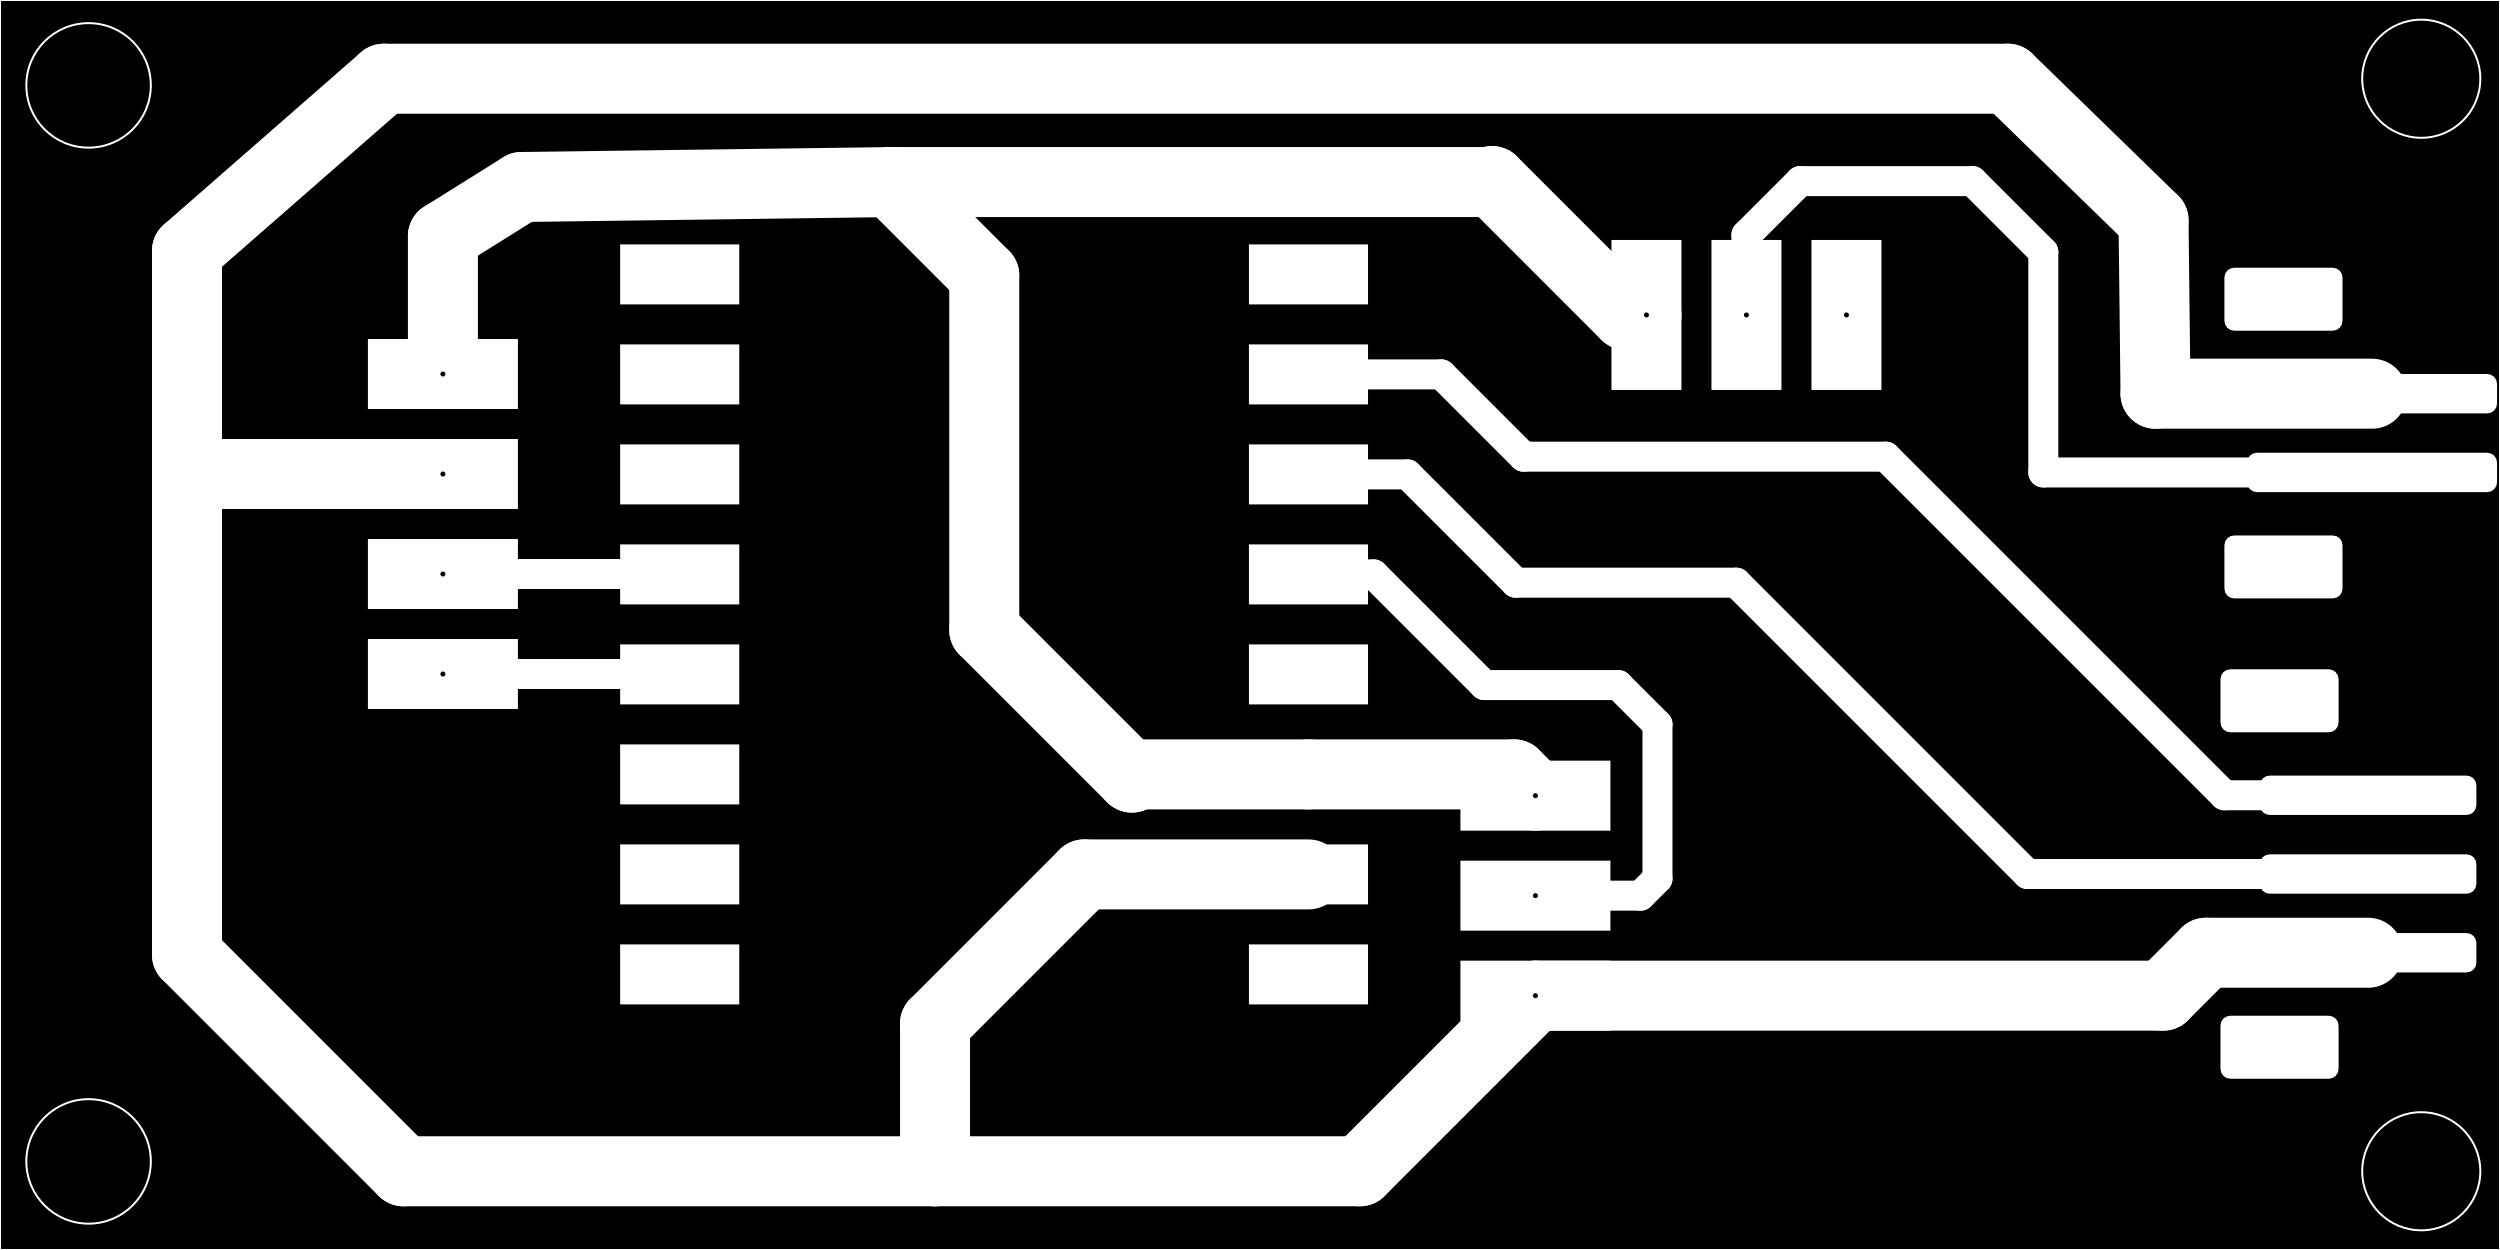
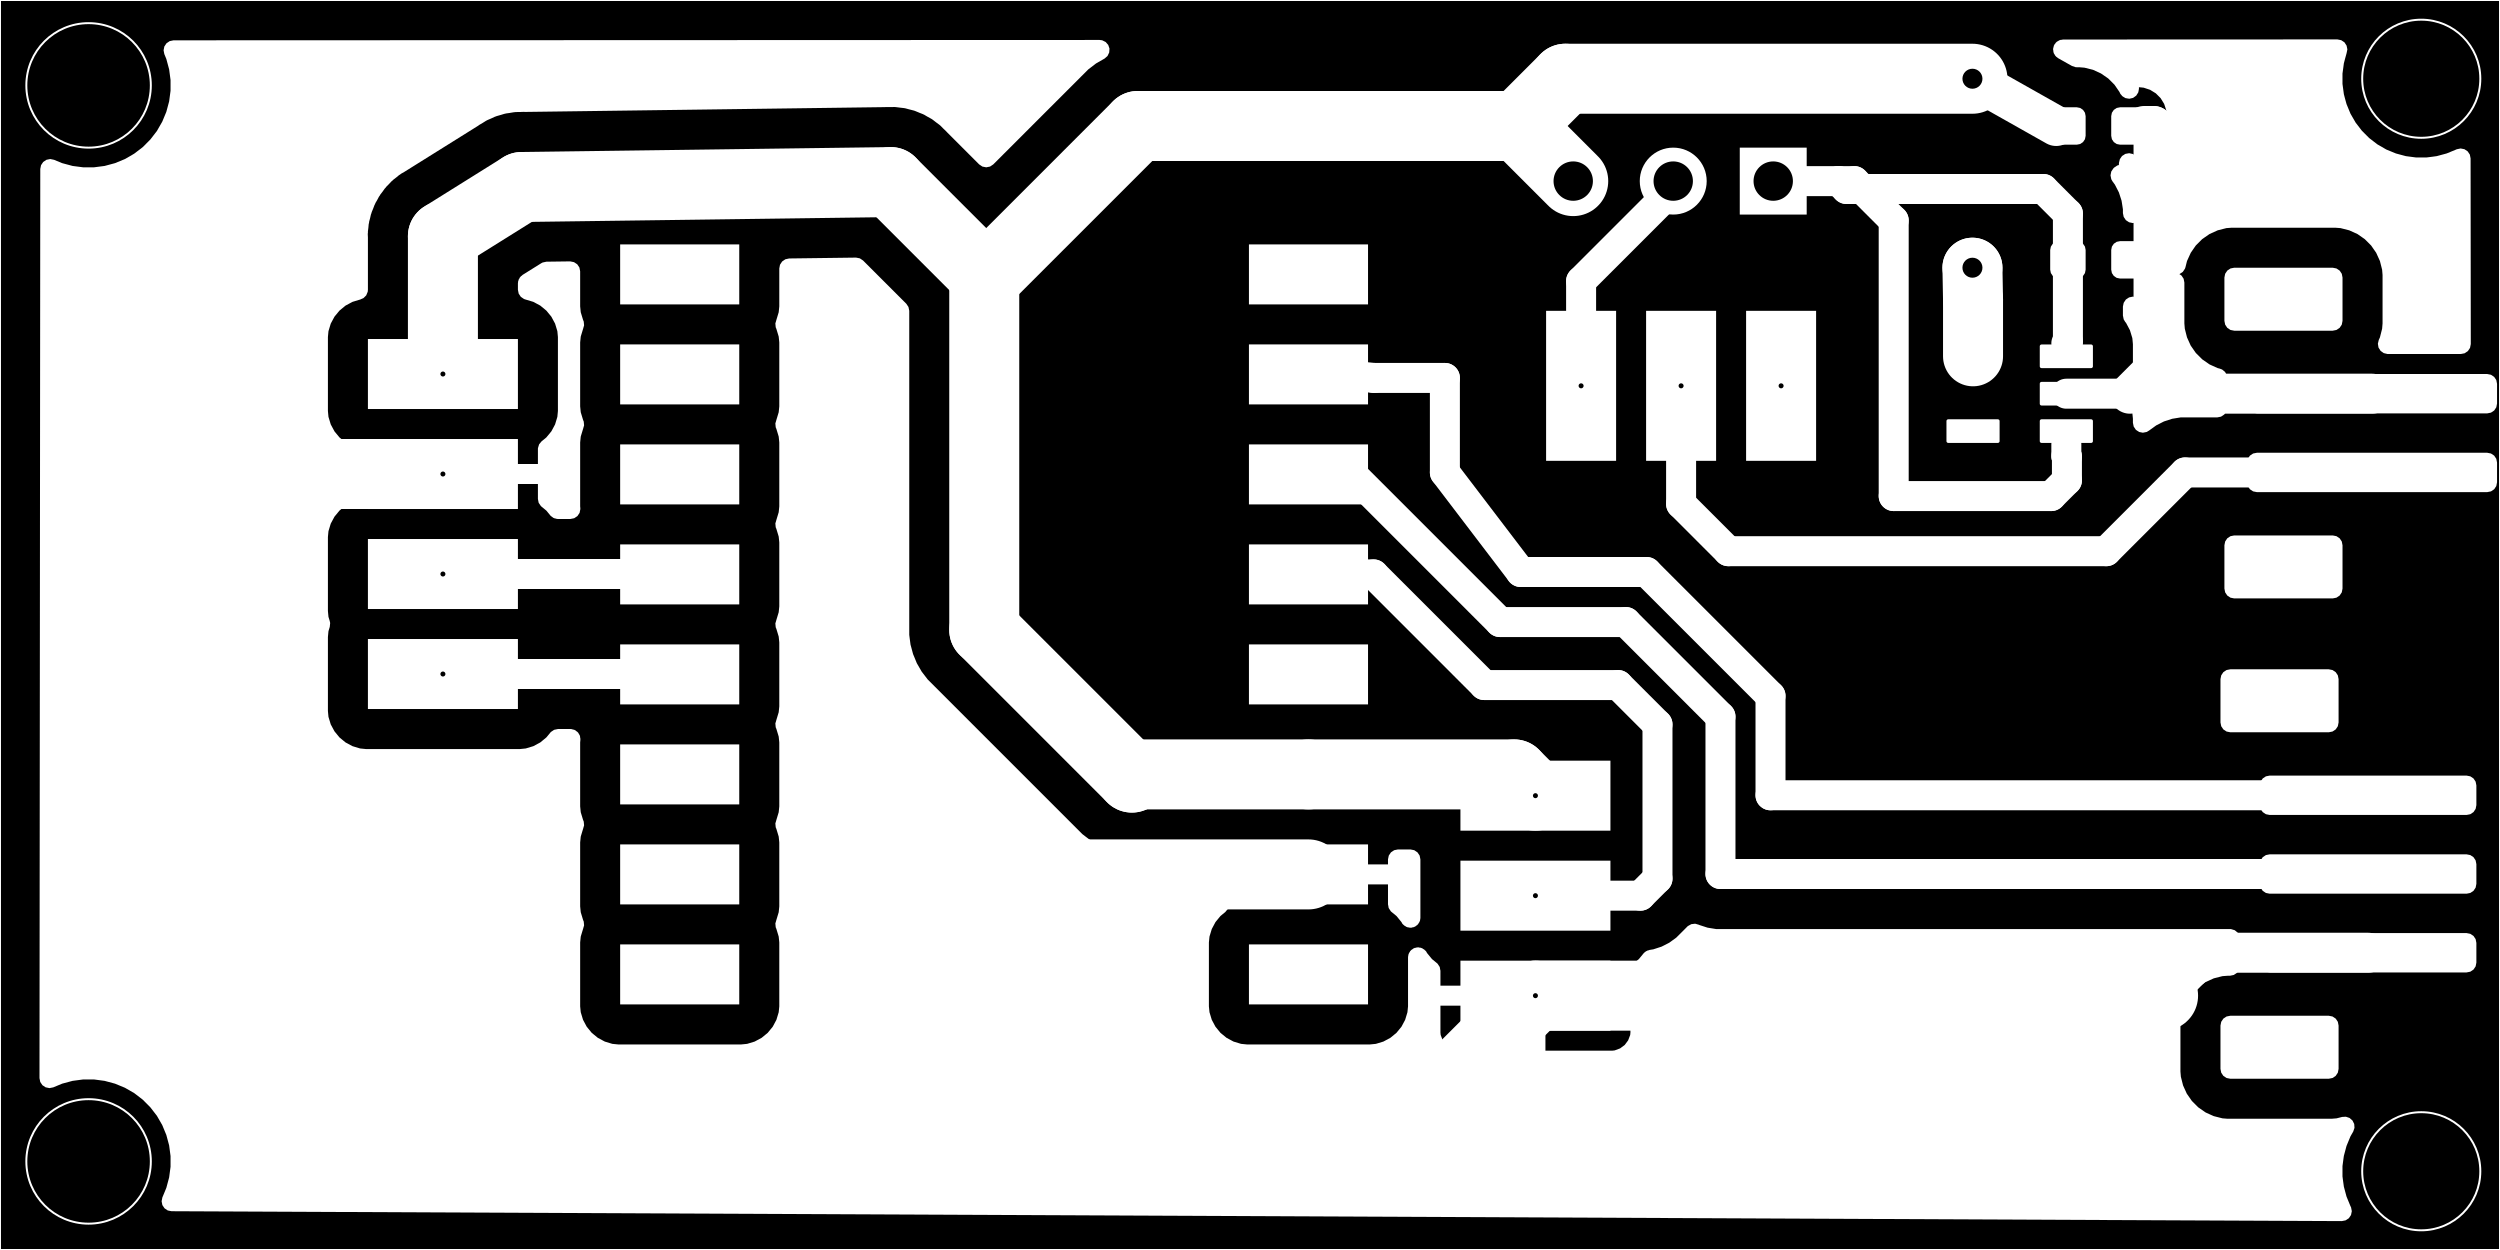
<svg xmlns="http://www.w3.org/2000/svg" version="1.1" width="63.5mm" height="31.75mm" viewBox="0 0 63.5 31.75">
  <g style="fill:#000000; fill-opacity:1;stroke:#000000; stroke-opacity:1; stroke-linecap:round; stroke-linejoin:round;" transform="translate(0 0) scale(1 1)">
</g>
  <g style="fill:#000000; fill-opacity:1;  stroke:#000000; stroke-width:0.021; stroke-opacity:1;  stroke-linecap:round; stroke-linejoin:round;">
    <rect x="-5.025" y="-5.025" width="74.973" height="41.8" rx="0" />
    <path style="fill:#FFFFFF; fill-opacity:1; stroke:none;fill-rule:evenodd;" d="M 31.723,6.208 31.723,7.732 34.748,7.732 34.748,6.208 Z" />
    <path style="fill:#FFFFFF; fill-opacity:1; stroke:none;fill-rule:evenodd;" d="M 31.723,8.748 31.723,10.272 34.748,10.272 34.748,8.748 Z" />
    <path style="fill:#FFFFFF; fill-opacity:1; stroke:none;fill-rule:evenodd;" d="M 31.723,11.288 31.723,12.812 34.748,12.812 34.748,11.288 Z" />
    <path style="fill:#FFFFFF; fill-opacity:1; stroke:none;fill-rule:evenodd;" d="M 31.723,13.828 31.723,15.352 34.748,15.352 34.748,13.828 Z" />
    <path style="fill:#FFFFFF; fill-opacity:1; stroke:none;fill-rule:evenodd;" d="M 31.723,18.908 31.723,20.432 34.748,20.432 34.748,18.908 Z" />
    <path style="fill:#FFFFFF; fill-opacity:1; stroke:none;fill-rule:evenodd;" d="M 31.723,16.368 31.723,17.892 34.748,17.892 34.748,16.368 Z" />
    <path style="fill:#FFFFFF; fill-opacity:1; stroke:none;fill-rule:evenodd;" d="M 15.752,23.988 15.752,25.512 18.777,25.512 18.777,23.988 Z" />
    <path style="fill:#FFFFFF; fill-opacity:1; stroke:none;fill-rule:evenodd;" d="M 31.723,23.988 31.723,25.512 34.748,25.512 34.748,23.988 Z" />
    <path style="fill:#FFFFFF; fill-opacity:1; stroke:none;fill-rule:evenodd;" d="M 15.752,21.448 15.752,22.972 18.777,22.972 18.777,21.448 Z" />
    <path style="fill:#FFFFFF; fill-opacity:1; stroke:none;fill-rule:evenodd;" d="M 15.752,18.908 15.752,20.432 18.777,20.432 18.777,18.908 Z" />
    <path style="fill:#FFFFFF; fill-opacity:1; stroke:none;fill-rule:evenodd;" d="M 15.752,16.368 15.752,17.892 18.777,17.892 18.777,16.368 Z" />
    <path style="fill:#FFFFFF; fill-opacity:1; stroke:none;fill-rule:evenodd;" d="M 15.752,13.828 15.752,15.352 18.777,15.352 18.777,13.828 Z" />
    <path style="fill:#FFFFFF; fill-opacity:1; stroke:none;fill-rule:evenodd;" d="M 15.752,11.288 15.752,12.812 18.777,12.812 18.777,11.288 Z" />
    <path style="fill:#FFFFFF; fill-opacity:1; stroke:none;fill-rule:evenodd;" d="M 15.752,8.748 15.752,10.272 18.777,10.272 18.777,8.748 Z" />
    <path style="fill:#FFFFFF; fill-opacity:1; stroke:none;fill-rule:evenodd;" d="M 15.752,6.208 15.752,7.732 18.777,7.732 18.777,6.208 Z" />
    <path style="fill:#FFFFFF; fill-opacity:1; stroke:none;fill-rule:evenodd;" d="M 31.723,21.448 31.723,22.972 34.748,22.972 34.748,21.448 Z" />
-     <path style="fill:#FFFFFF; fill-opacity:1; stroke:none;fill-rule:evenodd;" d="M 42.709,6.095 40.931,6.095 40.931,9.905 42.709,9.905 Z" />
-     <path style="fill:#FFFFFF; fill-opacity:1; stroke:none;fill-rule:evenodd;" d="M 45.249,6.095 43.471,6.095 43.471,9.905 45.249,9.905 Z" />
-     <path style="fill:#FFFFFF; fill-opacity:1; stroke:none;fill-rule:evenodd;" d="M 47.789,6.095 46.011,6.095 46.011,9.905 47.789,9.905 Z" />
+     <path style="fill:#FFFFFF; fill-opacity:1; stroke:none;fill-rule:evenodd;" d="M 41.049,7.895 39.271,7.895 39.271,11.705 41.049,11.705 Z" />
+     <path style="fill:#FFFFFF; fill-opacity:1; stroke:none;fill-rule:evenodd;" d="M 43.589,7.895 41.811,7.895 41.811,11.705 43.589,11.705 Z" />
+     <path style="fill:#FFFFFF; fill-opacity:1; stroke:none;fill-rule:evenodd;" d="M 46.129,7.895 44.351,7.895 44.351,11.705 46.129,11.705 Z" />
+     <path style="fill:#FFFFFF; fill-opacity:1; stroke:none;fill-rule:evenodd;" d="M 53.16,8.795 53.157,8.778 53.147,8.763 53.132,8.753 53.115,8.75 51.855,8.75 51.838,8.753 51.823,8.763 51.813,8.778 51.81,8.795 51.81,9.305 51.813,9.322 51.823,9.337 51.838,9.347 51.855,9.35 53.115,9.35 53.132,9.347 53.147,9.337 53.157,9.322 53.16,9.305 Z" />
+     <path style="fill:#FFFFFF; fill-opacity:1; stroke:none;fill-rule:evenodd;" d="M 53.16,9.745 53.157,9.728 53.147,9.713 53.132,9.703 53.115,9.7 51.855,9.7 51.838,9.703 51.823,9.713 51.813,9.728 51.81,9.745 51.81,10.255 51.813,10.272 51.823,10.287 51.838,10.297 51.855,10.3 53.115,10.3 53.132,10.297 53.147,10.287 53.157,10.272 53.16,10.255 Z" />
+     <path style="fill:#FFFFFF; fill-opacity:1; stroke:none;fill-rule:evenodd;" d="M 53.16,10.695 53.157,10.678 53.147,10.663 53.132,10.653 53.115,10.65 51.855,10.65 51.838,10.653 51.823,10.663 51.813,10.678 51.81,10.695 51.81,11.205 51.813,11.222 51.823,11.237 51.838,11.247 51.855,11.25 53.115,11.25 53.132,11.247 53.147,11.237 53.157,11.222 53.16,11.205 Z" />
+     <path style="fill:#FFFFFF; fill-opacity:1; stroke:none;fill-rule:evenodd;" d="M 50.79,10.695 50.787,10.678 50.777,10.663 50.762,10.653 50.745,10.65 49.485,10.65 49.468,10.653 49.453,10.663 49.443,10.678 49.44,10.695 49.44,11.205 49.443,11.222 49.453,11.237 49.468,11.247 49.485,11.25 50.745,11.25 50.762,11.247 50.777,11.237 50.787,11.222 50.79,11.205 Z" />
+     <path style="fill:#FFFFFF; fill-opacity:1; stroke:none;fill-rule:evenodd;" d="M 50.79,8.795 50.787,8.778 50.777,8.763 50.762,8.753 50.745,8.75 49.485,8.75 49.468,8.753 49.453,8.763 49.443,8.778 49.44,8.795 49.44,9.305 49.443,9.322 49.453,9.337 49.468,9.347 49.485,9.35 50.745,9.35 50.762,9.347 50.777,9.337 50.787,9.322 50.79,9.305 Z" />
+     <path style="fill:#FFFFFF; fill-opacity:1; stroke:none;fill-rule:evenodd;" d="M 52.075,6.85 52.092,6.936 52.141,7.009 52.214,7.058 52.3,7.075 52.75,7.075 52.836,7.058 52.909,7.009 52.958,6.936 52.975,6.85 52.975,6.35 52.958,6.264 52.909,6.191 52.836,6.142 52.75,6.125 52.3,6.125 52.214,6.142 52.141,6.191 52.092,6.264 52.075,6.35 Z" />
+     <path style="fill:#FFFFFF; fill-opacity:1; stroke:none;fill-rule:evenodd;" d="M 53.625,6.85 53.642,6.936 53.691,7.009 53.764,7.058 53.85,7.075 54.3,7.075 54.386,7.058 54.459,7.009 54.508,6.936 54.525,6.85 54.525,6.35 54.508,6.264 54.459,6.191 54.386,6.142 54.3,6.125 53.85,6.125 53.764,6.142 53.691,6.191 53.642,6.264 53.625,6.35 Z" />
    <path style="fill:#FFFFFF; fill-opacity:1; stroke:none;fill-rule:evenodd;" d="M 57.65,19.7 57.554,19.719 57.473,19.773 57.419,19.854 57.4,19.95 57.4,20.45 57.419,20.546 57.473,20.627 57.554,20.681 57.65,20.7 62.65,20.7 62.746,20.681 62.827,20.627 62.881,20.546 62.9,20.45 62.9,19.95 62.881,19.854 62.827,19.773 62.746,19.719 62.65,19.7 Z" />
    <path style="fill:#FFFFFF; fill-opacity:1; stroke:none;fill-rule:evenodd;" d="M 57.65,21.7 57.554,21.719 57.473,21.773 57.419,21.854 57.4,21.95 57.4,22.45 57.419,22.546 57.473,22.627 57.554,22.681 57.65,22.7 62.65,22.7 62.746,22.681 62.827,22.627 62.881,22.546 62.9,22.45 62.9,21.95 62.881,21.854 62.827,21.773 62.746,21.719 62.65,21.7 Z" />
    <path style="fill:#FFFFFF; fill-opacity:1; stroke:none;fill-rule:evenodd;" d="M 57.65,23.7 57.554,23.719 57.473,23.773 57.419,23.854 57.4,23.95 57.4,24.45 57.419,24.546 57.473,24.627 57.554,24.681 57.65,24.7 62.65,24.7 62.746,24.681 62.827,24.627 62.881,24.546 62.9,24.45 62.9,23.95 62.881,23.854 62.827,23.773 62.746,23.719 62.65,23.7 Z" />
    <path style="fill:#FFFFFF; fill-opacity:1; stroke:none;fill-rule:evenodd;" d="M 56.65,17 56.554,17.019 56.473,17.073 56.419,17.154 56.4,17.25 56.4,18.35 56.419,18.446 56.473,18.527 56.554,18.581 56.65,18.6 59.15,18.6 59.246,18.581 59.327,18.527 59.381,18.446 59.4,18.35 59.4,17.25 59.381,17.154 59.327,17.073 59.246,17.019 59.15,17 Z" />
    <path style="fill:#FFFFFF; fill-opacity:1; stroke:none;fill-rule:evenodd;" d="M 56.65,25.8 56.554,25.819 56.473,25.873 56.419,25.954 56.4,26.05 56.4,27.15 56.419,27.246 56.473,27.327 56.554,27.381 56.65,27.4 59.15,27.4 59.246,27.381 59.327,27.327 59.381,27.246 59.4,27.15 59.4,26.05 59.381,25.954 59.327,25.873 59.246,25.819 59.15,25.8 Z" />
+     <path style="fill:#FFFFFF; fill-opacity:1; stroke:none;fill-rule:evenodd;" d="M 44.19,5.45 45.89,5.45 45.89,3.75 44.19,3.75 Z" />
+   </g>
+   <g style="fill:#FFFFFF; fill-opacity:1; stroke:none;">
+     <circle cx="42.5" cy="4.6" r="0.85" />
+   </g>
+   <g style="fill:#FFFFFF; fill-opacity:1; stroke:none;">
+     <circle cx="39.96" cy="4.6" r="0.85" />
    <path style="fill:#FFFFFF; fill-opacity:1; stroke:none;fill-rule:evenodd;" d="M 57.325,9.5 57.229,9.519 57.148,9.573 57.094,9.654 57.075,9.75 57.075,10.25 57.094,10.346 57.148,10.427 57.229,10.481 57.325,10.5 63.175,10.5 63.271,10.481 63.352,10.427 63.406,10.346 63.425,10.25 63.425,9.75 63.406,9.654 63.352,9.573 63.271,9.519 63.175,9.5 Z" />
    <path style="fill:#FFFFFF; fill-opacity:1; stroke:none;fill-rule:evenodd;" d="M 57.325,11.5 57.229,11.519 57.148,11.573 57.094,11.654 57.075,11.75 57.075,12.25 57.094,12.346 57.148,12.427 57.229,12.481 57.325,12.5 63.175,12.5 63.271,12.481 63.352,12.427 63.406,12.346 63.425,12.25 63.425,11.75 63.406,11.654 63.352,11.573 63.271,11.519 63.175,11.5 Z" />
    <path style="fill:#FFFFFF; fill-opacity:1; stroke:none;fill-rule:evenodd;" d="M 56.75,6.8 56.654,6.819 56.573,6.873 56.519,6.954 56.5,7.05 56.5,8.15 56.519,8.246 56.573,8.327 56.654,8.381 56.75,8.4 59.25,8.4 59.346,8.381 59.427,8.327 59.481,8.246 59.5,8.15 59.5,7.05 59.481,6.954 59.427,6.873 59.346,6.819 59.25,6.8 Z" />
    <path style="fill:#FFFFFF; fill-opacity:1; stroke:none;fill-rule:evenodd;" d="M 56.75,13.6 56.654,13.619 56.573,13.673 56.519,13.754 56.5,13.85 56.5,14.95 56.519,15.046 56.573,15.127 56.654,15.181 56.75,15.2 59.25,15.2 59.346,15.181 59.427,15.127 59.481,15.046 59.5,14.95 59.5,13.85 59.481,13.754 59.427,13.673 59.346,13.619 59.25,13.6 Z" />
    <path style="fill:#FFFFFF; fill-opacity:1; stroke:none;fill-rule:evenodd;" d="M 9.345,16.231 9.345,18.009 13.155,18.009 13.155,16.231 Z" />
    <path style="fill:#FFFFFF; fill-opacity:1; stroke:none;fill-rule:evenodd;" d="M 9.345,13.691 9.345,15.469 13.155,15.469 13.155,13.691 Z" />
    <path style="fill:#FFFFFF; fill-opacity:1; stroke:none;fill-rule:evenodd;" d="M 9.345,11.151 9.345,12.929 13.155,12.929 13.155,11.151 Z" />
    <path style="fill:#FFFFFF; fill-opacity:1; stroke:none;fill-rule:evenodd;" d="M 9.345,8.611 9.345,10.389 13.155,10.389 13.155,8.611 Z" />
+     <path style="fill:#FFFFFF; fill-opacity:1; stroke:none;fill-rule:evenodd;" d="M 52.075,3.45 52.092,3.536 52.141,3.609 52.214,3.658 52.3,3.675 52.75,3.675 52.836,3.658 52.909,3.609 52.958,3.536 52.975,3.45 52.975,2.95 52.958,2.864 52.909,2.791 52.836,2.742 52.75,2.725 52.3,2.725 52.214,2.742 52.141,2.791 52.092,2.864 52.075,2.95 Z" />
+     <path style="fill:#FFFFFF; fill-opacity:1; stroke:none;fill-rule:evenodd;" d="M 53.625,3.45 53.642,3.536 53.691,3.609 53.764,3.658 53.85,3.675 54.3,3.675 54.386,3.658 54.459,3.609 54.508,3.536 54.525,3.45 54.525,2.95 54.508,2.864 54.459,2.791 54.386,2.742 54.3,2.725 53.85,2.725 53.764,2.742 53.691,2.791 53.642,2.864 53.625,2.95 Z" />
    <path style="fill:#FFFFFF; fill-opacity:1; stroke:none;fill-rule:evenodd;" d="M 40.905,21.099 40.905,19.321 37.095,19.321 37.095,21.099 Z" />
    <path style="fill:#FFFFFF; fill-opacity:1; stroke:none;fill-rule:evenodd;" d="M 40.905,23.639 40.905,21.861 37.095,21.861 37.095,23.639 Z" />
    <path style="fill:#FFFFFF; fill-opacity:1; stroke:none;fill-rule:evenodd;" d="M 40.905,26.179 40.905,24.401 37.095,24.401 37.095,26.179 Z" />
  </g>
-   <g style="fill:none;  stroke:#FFFFFF; stroke-width:1.778; stroke-opacity:1;  stroke-linecap:round; stroke-linejoin:round;">
-     <path d="M56.032 24.2 L60.15 24.2 " />
+   <g style="fill:#FFFFFF; fill-opacity:1; stroke:none;">
+     <circle cx="50.1" cy="2" r="0.762" />
+   </g>
+   <g style="fill:#FFFFFF; fill-opacity:1; stroke:none;">
+     <circle cx="50.1" cy="6.8" r="0.762" />
+   </g>
+   <g style="fill:none;  stroke:#FFFFFF; stroke-width:0.762; stroke-opacity:1;  stroke-linecap:round; stroke-linejoin:round;">
+     <path d="M52.485 10 L54.1 10 " />
+   </g>
+   <g style="fill:none;  stroke:#FFFFFF; stroke-width:1.016; stroke-opacity:1;  stroke-linecap:round; stroke-linejoin:round;">
+     <path d="M54.1 10 L54.7 9.4 " />
+     <path d="M55.3 10 L54.7 9.4 " />
+   </g>
+   <g style="fill:none;  stroke:#FFFFFF; stroke-width:1.778; stroke-opacity:1;  stroke-linecap:round; stroke-linejoin:round;">
    <path d="M4.75 24.25 L4.75 12.25 " />
-     <path d="M54.75 10 L60.25 10 " />
    <path d="M4.96 12.04 L11.25 12.04 " />
+   </g>
+   <g style="fill:none;  stroke:#FFFFFF; stroke-width:1.016; stroke-opacity:1;  stroke-linecap:round; stroke-linejoin:round;">
    <path d="M54.942 25.29 L56.032 24.2 " />
-     <path d="M54.7 5.6 L54.75 10 " />
+     <path d="M54.7 3.2 L54.465 3.2 " />
+   </g>
+   <g style="fill:none;  stroke:#FFFFFF; stroke-width:1.778; stroke-opacity:1;  stroke-linecap:round; stroke-linejoin:round;">
    <path d="M4.75 12.25 L4.75 6.371 " />
    <path d="M4.75 6.371 L9.75 2 " />
    <path d="M23.75 26 L27.54 22.21 " />
    <path d="M23.75 29.75 L23.75 26 " />
+   </g>
+   <g style="fill:none;  stroke:#FFFFFF; stroke-width:1.016; stroke-opacity:1;  stroke-linecap:round; stroke-linejoin:round;">
+     <path d="M54.7 9.4 L54.7 3.2 " />
+   </g>
+   <g style="fill:none;  stroke:#FFFFFF; stroke-width:1.778; stroke-opacity:1;  stroke-linecap:round; stroke-linejoin:round;">
    <path d="M4.75 12.25 L4.96 12.04 " />
+     <path d="M34.54 29.75 L39 25.29 " />
+   </g>
+   <g style="fill:none;  stroke:#FFFFFF; stroke-width:1.016; stroke-opacity:1;  stroke-linecap:round; stroke-linejoin:round;">
+     <path d="M56.032 24.2 L60.15 24.2 " />
+   </g>
+   <g style="fill:none;  stroke:#FFFFFF; stroke-width:1.778; stroke-opacity:1;  stroke-linecap:round; stroke-linejoin:round;">
+     <path d="M23.75 29.75 L10.25 29.75 " />
+     <path d="M23.75 29.75 L34.54 29.75 " />
    <path d="M39 25.29 L54.942 25.29 " />
-     <path d="M34.54 29.75 L39 25.29 " />
-     <path d="M23.75 29.75 L10.25 29.75 " />
-     <path d="M51 2 L54.7 5.6 " />
-     <path d="M23.75 29.75 L34.54 29.75 " />
-     <path d="M9.75 2 L51 2 " />
    <path d="M10.25 29.75 L4.75 24.25 " />
+   </g>
+   <g style="fill:none;  stroke:#FFFFFF; stroke-width:1.016; stroke-opacity:1;  stroke-linecap:round; stroke-linejoin:round;">
+     <path d="M60.25 10 L55.3 10 " />
+   </g>
+   <g style="fill:none;  stroke:#FFFFFF; stroke-width:1.778; stroke-opacity:1;  stroke-linecap:round; stroke-linejoin:round;">
    <path d="M27.54 22.21 L33.235 22.21 " />
    <path d="M22.625 4.625 L25 7 " />
    <path d="M25 16 L28.75 19.75 " />
    <path d="M13.25 4.75 L22.625 4.625 " />
+     <path d="M25.1 7 L25 7 " />
    <path d="M28.75 19.75 L28.83 19.67 " />
    <path d="M11.25 9.5 L11.25 6 " />
    <path d="M11.25 6 L13.25 4.75 " />
    <path d="M28.83 19.67 L33.235 19.67 " />
-     <path d="M37.875 4.625 L37.9 4.6 " />
    <path d="M38.46 19.67 L33.235 19.67 " />
-     <path d="M37.9 4.6 L41.3 8 " />
-     <path d="M22.625 4.625 L37.875 4.625 " />
+   </g>
+   <g style="fill:none;  stroke:#FFFFFF; stroke-width:1.524; stroke-opacity:1;  stroke-linecap:round; stroke-linejoin:round;">
+     <path d="M50.115 7.615 L50.115 9.05 " />
+   </g>
+   <g style="fill:none;  stroke:#FFFFFF; stroke-width:1.778; stroke-opacity:1;  stroke-linecap:round; stroke-linejoin:round;">
+     <path d="M39.96 4.6 L38.56 3.2 " />
+     <path d="M38.56 3.2 L28.9 3.2 " />
+     <path d="M39.76 2 L50.1 2 " />
    <path d="M39 20.21 L38.46 19.67 " />
    <path d="M25 7 L25 16 " />
-     <path d="M41.3 8 L41.82 8 " />
+     <path d="M28.9 3.2 L25.1 7 " />
+   </g>
+   <g style="fill:none;  stroke:#FFFFFF; stroke-width:1.016; stroke-opacity:1;  stroke-linecap:round; stroke-linejoin:round;">
+     <path d="M50.1 2 L52.227 3.2 " />
+   </g>
+   <g style="fill:none;  stroke:#FFFFFF; stroke-width:1.778; stroke-opacity:1;  stroke-linecap:round; stroke-linejoin:round;">
+     <path d="M38.56 3.2 L39.76 2 " />
+   </g>
+   <g style="fill:none;  stroke:#FFFFFF; stroke-width:1.524; stroke-opacity:1;  stroke-linecap:round; stroke-linejoin:round;">
+     <path d="M50.1 6.8 L50.115 7.615 " />
  </g>
  <g style="fill:none;  stroke:#FFFFFF; stroke-width:0.762; stroke-opacity:1;  stroke-linecap:round; stroke-linejoin:round;">
    <path d="M42.1 18.4 L41.1 17.4 " />
    <path d="M42.1 22.317 L42.1 18.4 " />
    <path d="M34.89 14.59 L33.235 14.59 " />
    <path d="M39 22.75 L41.667 22.75 " />
    <path d="M37.7 17.4 L34.89 14.59 " />
    <path d="M41.667 22.75 L42.1 22.317 " />
    <path d="M41.1 17.4 L37.7 17.4 " />
    <path d="M17.195 14.52 L17.265 14.59 " />
    <path d="M17.255 14.58 L17.265 14.59 " />
    <path d="M11.25 14.58 L17.255 14.58 " />
    <path d="M11.25 17.12 L17.255 17.12 " />
    <path d="M17.195 17.06 L17.265 17.13 " />
    <path d="M17.255 17.12 L17.265 17.13 " />
-     <path d="M51.5 22.2 L60.15 22.2 " />
-     <path d="M44.1 14.8 L51.5 22.2 " />
-     <path d="M33.235 12.05 L35.75 12.05 " />
-     <path d="M35.75 12.05 L38.5 14.8 " />
-     <path d="M38.5 14.8 L44.1 14.8 " />
-     <path d="M50.1 4.6 L51.9 6.4 " />
-     <path d="M45.726 4.6 L50.1 4.6 " />
-     <path d="M51.9 6.4 L51.9 12 " />
-     <path d="M44.36 8 L44.36 5.966 " />
-     <path d="M51.9 12 L60.25 12 " />
-     <path d="M44.36 5.966 L45.726 4.6 " />
-     <path d="M60.15 20.2 L56.5 20.2 " />
-     <path d="M56.5 20.2 L47.9 11.6 " />
-     <path d="M38.7 11.6 L36.61 9.51 " />
-     <path d="M36.61 9.51 L33.235 9.51 " />
-     <path d="M47.9 11.6 L38.7 11.6 " />
+     <path d="M41.297 15.8 L43.7 18.203 " />
+     <path d="M43.7 18.203 L43.7 22.2 " />
+     <path d="M43.7 22.2 L60.15 22.2 " />
+     <path d="M34.35 12.05 L38.1 15.8 " />
+     <path d="M33.235 12.05 L34.35 12.05 " />
+     <path d="M38.1 15.8 L41.297 15.8 " />
+     <path d="M42.7 12.8 L43.9 14 " />
+     <path d="M43.9 14 L53.5 14 " />
+     <path d="M55.5 12 L60.25 12 " />
+     <path d="M53.5 14 L55.5 12 " />
+     <path d="M42.7 9.8 L42.7 12.8 " />
+     <path d="M41.824 14.529 L44.971 17.676 " />
+     <path d="M36.7 12 L38.627 14.529 " />
+     <path d="M44.971 20.2 L60.15 20.2 " />
+     <path d="M34.01 9.51 L34.9 9.6 " />
+     <path d="M38.627 14.529 L41.824 14.529 " />
+     <path d="M44.971 17.676 L44.971 20.2 " />
+     <path d="M36.7 9.6 L36.7 12 " />
+     <path d="M34.9 9.6 L36.7 9.6 " />
+     <path d="M33.235 9.51 L34.01 9.51 " />
+     <path d="M40.16 7.14 L40.16 9.8 " />
+     <path d="M42.5 4.6 L42.5 4.8 " />
+     <path d="M42.5 4.8 L40.16 7.14 " />
+     <path d="M52.525 5.425 L51.9 4.8 " />
+     <path d="M52.525 8.678 L52.485 8.718 " />
+     <path d="M52.1 12.6 L52.5 12.2 " />
+     <path d="M47.1 4.6 L46.7 4.6 " />
+     <path d="M52.525 6.6 L52.525 8.678 " />
+     <path d="M46.9 4.8 L46.7 4.6 " />
+     <path d="M48.1 12.6 L48.1 5.6 " />
+     <path d="M48.1 12.6 L52.1 12.6 " />
+     <path d="M48.1 5.6 L47.1 4.6 " />
+     <path d="M52.5 11.6 L52.485 11.585 " />
+     <path d="M46.7 4.6 L45.04 4.6 " />
+     <path d="M52.525 6.6 L52.525 5.425 " />
+     <path d="M52.5 12.2 L52.5 11.6 " />
+     <path d="M51.9 4.8 L46.9 4.8 " />
+     <path d="M52.485 11.585 L52.485 11.282 " />
+     <path style="fill:#FFFFFF; fill-opacity:1; stroke:none;fill-rule:evenodd;" d="M 4.408,1.024 4.311,1.044 4.229,1.099 4.174,1.181 4.155,1.278 4.174,1.374 4.225,1.498 4.225,1.498 4.296,1.762 4.296,1.762 4.332,2.032 4.332,2.305 4.296,2.576 4.296,2.576 4.225,2.839 4.225,2.839 4.225,2.839 4.225,2.839 4.223,2.845 4.121,3.091 4.121,3.091 4.018,3.27 3.985,3.328 3.818,3.544 3.626,3.737 3.409,3.903 3.353,3.936 3.173,4.04 3.173,4.04 3.173,4.04 3.173,4.04 2.921,4.144 2.921,4.144 2.921,4.144 2.657,4.215 2.657,4.215 2.386,4.25 2.386,4.25 2.114,4.25 2.114,4.25 1.843,4.215 1.796,4.202 1.579,4.144 1.579,4.144 1.579,4.144 1.373,4.059 1.276,4.039 1.179,4.059 1.097,4.114 1.042,4.196 1.023,4.292 1.003,27.384 1.022,27.481 1.077,27.564 1.159,27.618 1.256,27.638 1.353,27.619 1.353,27.619 1.579,27.525 1.579,27.525 1.843,27.454 2.114,27.418 2.386,27.418 2.386,27.418 2.657,27.454 2.657,27.454 2.921,27.525 2.921,27.525 3.173,27.629 3.173,27.629 3.409,27.765 3.409,27.765 3.626,27.932 3.818,28.125 3.985,28.341 3.985,28.341 4.121,28.577 4.121,28.577 4.225,28.829 4.225,28.829 4.296,29.093 4.296,29.093 4.332,29.364 4.332,29.636 4.296,29.907 4.296,29.907 4.225,30.171 4.225,30.171 4.225,30.171 4.225,30.171 4.163,30.322 4.124,30.415 4.105,30.512 4.124,30.609 4.179,30.691 4.261,30.746 4.357,30.765 59.482,31.016 59.578,30.997 59.661,30.943 59.716,30.861 59.736,30.764 59.717,30.667 59.706,30.644 59.706,30.644 59.702,30.637 59.702,30.637 59.702,30.637 59.602,30.394 59.599,30.384 59.534,30.141 59.534,30.141 59.534,30.141 59.512,29.98 59.499,29.881 59.499,29.881 59.499,29.619 59.499,29.619 59.526,29.415 59.534,29.359 59.599,29.116 59.602,29.106 59.602,29.106 59.602,29.106 59.702,28.863 59.772,28.742 59.804,28.648 59.797,28.55 59.754,28.462 59.679,28.396 59.586,28.365 59.491,28.37 59.349,28.406 59.226,28.416 59.215,28.416 59.215,28.416 56.585,28.416 56.575,28.416 56.451,28.406 56.451,28.406 56.451,28.406 56.23,28.35 56.23,28.35 56.23,28.35 56.23,28.35 56.23,28.35 56.134,28.307 56.022,28.256 55.835,28.126 55.674,27.965 55.544,27.778 55.472,27.619 55.45,27.57 55.45,27.57 55.394,27.349 55.394,27.349 55.394,27.349 55.383,27.215 55.383,26.228 41.413,26.228 41.407,26.288 41.407,26.288 41.355,26.425 41.355,26.425 41.268,26.542 41.268,26.542 41.151,26.629 41.151,26.629 41.014,26.68 41.014,26.68 40.954,26.687 40.954,26.687 39.254,26.687 38.746,26.687 37.046,26.687 37.046,26.687 36.986,26.68 36.986,26.68 36.849,26.629 36.849,26.629 36.732,26.542 36.732,26.542 36.645,26.425 36.645,26.425 36.593,26.288 36.593,26.288 36.587,26.228 36.587,26.228 36.587,25.544 38.746,25.544 38.746,26.687 39.254,26.687 39.254,25.544 41.413,25.544 41.413,26.228 55.383,26.228 55.383,25.985 55.394,25.851 55.394,25.851 55.394,25.851 55.45,25.63 55.45,25.63 55.489,25.544 55.489,25.544 55.544,25.422 55.544,25.422 55.584,25.364 55.654,25.264 39.063,25.264 39.063,25.316 39.026,25.354 38.974,25.354 38.937,25.316 38.937,25.264 38.974,25.227 39.026,25.227 39.063,25.264 55.654,25.264 55.674,25.235 55.674,25.235 55.835,25.074 55.89,25.036 56.022,24.944 56.023,24.944 56.23,24.85 56.23,24.85 56.451,24.794 56.451,24.794 56.585,24.784 56.585,24.784 56.641,24.784 56.738,24.764 56.82,24.709 56.874,24.627 56.894,24.53 56.892,24.505 56.892,24.5 56.892,24.5 56.892,24.454 59.897,24.454 59.994,24.435 60.076,24.38 60.131,24.298 60.15,24.201 60.15,24.199 60.131,24.102 60.076,24.02 59.994,23.965 59.897,23.946 56.892,23.946 56.892,23.899 56.892,23.899 56.894,23.876 56.885,23.778 56.839,23.691 56.763,23.628 56.668,23.599 56.643,23.598 43.59,23.598 43.59,23.598 43.373,23.563 43.163,23.495 43.152,23.489 43.057,23.462 42.959,23.474 42.872,23.522 42.858,23.535 42.766,23.628 42.577,23.816 42.399,23.945 42.343,23.974 42.343,23.974 42.269,24.012 42.203,24.045 41.994,24.113 41.901,24.128 41.873,24.138 41.843,24.145 41.83,24.154 41.809,24.162 41.761,24.2 41.753,24.208 41.627,24.361 41.495,24.47 41.486,24.479 41.466,24.509 41.443,24.538 41.439,24.55 41.432,24.562 41.425,24.597 41.414,24.632 41.413,24.657 41.413,25.036 36.587,25.036 36.587,24.657 36.578,24.613 36.571,24.569 36.569,24.565 36.568,24.56 36.519,24.485 36.508,24.472 36.373,24.361 36.246,24.206 36.225,24.167 36.202,24.143 36.188,24.133 36.178,24.12 36.149,24.104 36.122,24.085 36.106,24.081 36.09,24.073 36.058,24.07 36.026,24.062 36.009,24.065 35.992,24.064 35.961,24.073 35.929,24.078 35.914,24.087 35.898,24.092 35.873,24.113 35.845,24.13 35.835,24.144 35.821,24.155 35.806,24.183 35.787,24.21 35.783,24.227 35.775,24.242 35.767,24.292 35.764,24.306 35.765,24.31 35.764,24.315 35.764,25.562 35.749,25.711 35.691,25.903 35.691,25.903 35.608,26.059 35.597,26.079 35.47,26.234 35.315,26.361 35.138,26.456 34.947,26.514 34.947,26.514 34.918,26.517 34.797,26.529 34.797,26.529 31.673,26.529 31.673,26.529 31.523,26.514 31.332,26.456 31.155,26.361 31,26.234 30.873,26.079 30.779,25.903 30.721,25.711 30.706,25.562 30.706,23.938 30.721,23.789 30.779,23.597 30.873,23.421 31,23.266 31,23.266 31.122,23.166 31.185,23.09 31.213,22.995 31.215,22.97 31.215,22.464 35.255,22.464 35.255,22.97 35.264,23.014 35.271,23.058 35.274,23.062 35.275,23.067 35.323,23.142 35.335,23.155 35.47,23.266 35.597,23.421 35.618,23.46 35.64,23.484 35.654,23.494 35.665,23.507 35.694,23.523 35.72,23.542 35.737,23.546 35.752,23.554 35.784,23.557 35.816,23.565 35.833,23.562 35.85,23.564 35.881,23.554 35.914,23.549 35.928,23.54 35.945,23.535 35.97,23.514 35.998,23.497 36.008,23.483 36.021,23.472 36.036,23.444 36.056,23.417 36.059,23.4 36.068,23.385 36.075,23.335 36.078,23.321 36.078,23.317 36.078,23.312 36.078,21.828 36.059,21.732 36.004,21.65 35.922,21.595 35.825,21.576 35.508,21.576 35.412,21.595 35.33,21.65 35.275,21.732 35.255,21.828 35.255,21.956 31.215,21.956 31.215,21.828 31.195,21.732 31.14,21.65 31.058,21.595 30.962,21.576 29.333,21.576 29.267,21.584 29.123,21.623 29.122,21.623 29.122,21.623 29.044,21.633 28.875,21.655 28.875,21.655 28.875,21.655 28.875,21.655 28.625,21.655 28.625,21.655 28.625,21.655 28.625,21.655 28.483,21.637 28.378,21.623 28.378,21.623 28.377,21.623 28.136,21.558 28.068,21.53 27.95,21.481 27.905,21.463 27.689,21.338 27.491,21.186 23.752,17.447 23.752,17.447 23.741,17.436 23.741,17.436 23.564,17.259 23.412,17.061 23.287,16.845 23.232,16.71 23.192,16.614 23.144,16.435 23.127,16.373 23.127,16.372 23.127,16.372 23.104,16.198 23.095,16.125 23.095,16.125 23.095,15.867 23.095,15.867 23.095,7.894 23.075,7.797 23.02,7.715 21.922,6.617 21.84,6.562 21.743,6.543 21.74,6.543 20.044,6.565 19.947,6.586 19.866,6.642 19.812,6.724 19.794,6.818 19.794,7.782 19.779,7.931 19.721,8.123 19.716,8.134 19.718,8.135 19.694,8.215 19.703,8.313 19.717,8.345 19.716,8.346 19.721,8.357 19.779,8.549 19.794,8.698 19.794,10.322 19.779,10.471 19.721,10.663 19.716,10.674 19.718,10.675 19.694,10.755 19.703,10.853 19.717,10.886 19.716,10.886 19.721,10.897 19.779,11.089 19.794,11.238 19.794,12.862 19.779,13.011 19.721,13.203 19.716,13.214 19.718,13.215 19.694,13.295 19.703,13.393 19.717,13.425 19.716,13.426 19.721,13.437 19.779,13.629 19.794,13.778 19.794,15.402 19.779,15.551 19.721,15.743 19.716,15.754 19.718,15.755 19.694,15.835 19.703,15.933 19.717,15.966 19.716,15.966 19.721,15.977 19.779,16.169 19.794,16.318 19.794,17.942 19.779,18.091 19.721,18.283 19.716,18.294 19.718,18.295 19.694,18.375 19.703,18.473 19.717,18.506 19.716,18.506 19.721,18.517 19.779,18.709 19.794,18.858 19.794,20.482 19.779,20.631 19.721,20.823 19.716,20.834 19.718,20.835 19.694,20.915 19.703,21.013 19.717,21.046 19.716,21.046 19.721,21.057 19.779,21.249 19.794,21.398 19.794,23.022 19.779,23.171 19.721,23.363 19.716,23.374 19.718,23.375 19.694,23.455 19.703,23.553 19.717,23.585 19.716,23.586 19.721,23.597 19.779,23.789 19.794,23.938 19.794,25.562 19.779,25.711 19.721,25.903 19.721,25.903 19.638,26.059 19.627,26.079 19.5,26.234 19.345,26.361 19.168,26.456 18.977,26.514 18.977,26.514 18.948,26.517 18.827,26.529 18.827,26.529 15.703,26.529 15.703,26.529 15.553,26.514 15.362,26.456 15.185,26.361 15.03,26.234 14.903,26.079 14.809,25.903 14.751,25.711 14.736,25.562 14.736,23.938 14.751,23.789 14.809,23.597 14.809,23.597 14.814,23.586 14.812,23.585 14.836,23.505 14.827,23.407 14.813,23.375 14.814,23.374 14.809,23.363 14.809,23.363 14.751,23.171 14.736,23.022 14.736,21.398 14.751,21.249 14.809,21.057 14.809,21.057 14.814,21.046 14.812,21.045 14.836,20.965 14.827,20.867 14.813,20.834 14.814,20.834 14.809,20.823 14.809,20.823 14.751,20.631 14.736,20.482 14.736,18.858 14.742,18.795 14.741,18.783 14.743,18.77 14.736,18.734 14.732,18.697 14.727,18.686 14.724,18.674 14.704,18.643 14.686,18.61 14.676,18.602 14.669,18.592 14.638,18.571 14.61,18.547 14.598,18.544 14.587,18.537 14.551,18.529 14.515,18.519 14.49,18.517 14.172,18.517 14.075,18.537 13.993,18.592 13.977,18.61 13.896,18.709 13.877,18.731 13.723,18.858 13.546,18.953 13.354,19.011 13.354,19.011 13.325,19.014 13.205,19.026 13.205,19.026 9.295,19.026 9.295,19.026 9.146,19.011 8.954,18.953 8.777,18.858 8.623,18.731 8.496,18.576 8.401,18.4 8.343,18.208 8.329,18.059 8.329,16.181 8.343,16.032 8.376,15.923 8.386,15.825 8.376,15.777 8.373,15.765 8.343,15.668 8.329,15.519 8.329,13.641 8.343,13.492 8.401,13.3 8.496,13.123 8.623,12.969 8.694,12.91 8.745,12.869 8.807,12.793 8.836,12.698 8.837,12.673 8.837,12.294 13.663,12.294 13.663,12.673 13.663,12.673 13.663,12.673 13.672,12.721 13.682,12.77 13.682,12.77 13.682,12.77 13.682,12.77 13.737,12.852 13.737,12.852 13.746,12.861 13.877,12.969 13.985,13.1 13.993,13.108 14.024,13.129 14.053,13.153 14.065,13.156 14.076,13.163 14.112,13.171 14.148,13.181 14.172,13.182 14.488,13.182 14.585,13.163 14.667,13.108 14.722,13.026 14.741,12.93 14.74,12.905 14.739,12.892 14.736,12.862 14.736,12.014 11.313,12.014 11.313,12.066 11.276,12.104 11.224,12.104 11.187,12.066 11.187,12.014 11.224,11.976 11.276,11.976 11.313,12.014 14.736,12.014 14.736,11.238 14.751,11.089 14.809,10.897 14.809,10.897 14.814,10.886 14.812,10.885 14.836,10.805 14.827,10.707 14.813,10.675 14.814,10.674 14.809,10.663 14.809,10.663 14.751,10.471 14.736,10.322 14.736,8.698 14.751,8.549 14.809,8.357 14.809,8.357 14.814,8.346 14.812,8.345 14.836,8.265 14.827,8.167 14.813,8.134 14.814,8.134 14.809,8.123 14.809,8.123 14.751,7.931 14.736,7.782 14.736,6.892 14.717,6.795 14.662,6.713 14.58,6.659 14.483,6.639 14.48,6.639 13.879,6.647 13.782,6.668 13.748,6.686 13.282,6.977 13.274,6.982 13.254,7.002 13.23,7.017 13.218,7.035 13.203,7.049 13.191,7.076 13.175,7.099 13.171,7.12 13.162,7.139 13.155,7.196 13.155,7.362 13.175,7.459 13.23,7.541 13.312,7.596 13.342,7.605 13.342,7.606 13.546,7.667 13.546,7.667 13.723,7.762 13.877,7.889 13.877,7.889 14.004,8.043 14.099,8.22 14.099,8.22 14.157,8.412 14.171,8.561 14.171,10.439 14.157,10.588 14.099,10.78 14.099,10.78 14.043,10.885 14.004,10.957 13.905,11.077 13.877,11.111 13.755,11.211 13.693,11.287 13.664,11.382 13.663,11.407 13.663,11.786 8.837,11.786 8.837,11.407 8.818,11.31 8.763,11.228 8.745,11.211 8.623,11.111 8.496,10.957 8.401,10.78 8.343,10.588 8.329,10.439 8.329,8.561 8.343,8.412 8.401,8.22 8.496,8.043 8.623,7.889 8.777,7.762 8.954,7.667 9.146,7.609 9.146,7.609 9.158,7.606 9.157,7.604 9.232,7.572 9.302,7.503 9.34,7.411 9.345,7.362 9.345,6.033 9.341,5.942 9.345,5.909 9.345,5.875 9.356,5.789 9.357,5.78 9.365,5.693 9.37,5.673 9.37,5.673 9.373,5.661 9.377,5.628 9.401,5.539 9.421,5.45 9.433,5.418 9.442,5.386 9.477,5.302 9.509,5.216 9.519,5.197 9.529,5.175 9.53,5.173 9.537,5.155 9.562,5.113 9.581,5.08 9.583,5.076 9.626,4.995 9.646,4.968 9.662,4.939 9.718,4.867 9.771,4.792 9.794,4.768 9.814,4.741 9.879,4.676 9.941,4.609 9.967,4.588 9.991,4.564 10.06,4.511 10.067,4.506 10.134,4.45 10.134,4.45 10.134,4.45 10.162,4.433 10.189,4.412 10.268,4.367 12.14,3.197 12.163,3.181 12.168,3.176 12.255,3.125 12.26,3.122 12.346,3.068 12.346,3.068 12.346,3.068 12.352,3.065 12.377,3.052 12.383,3.049 12.476,3.009 12.478,3.008 12.573,2.964 12.593,2.958 12.612,2.95 12.612,2.95 12.612,2.95 12.71,2.922 12.715,2.921 12.78,2.901 12.812,2.891 12.812,2.891 12.812,2.891 12.812,2.891 12.819,2.89 12.846,2.884 12.852,2.882 12.852,2.882 12.953,2.868 12.953,2.868 12.956,2.867 13.059,2.85 13.079,2.849 13.08,2.849 13.093,2.847 13.093,2.847 13.096,2.847 13.1,2.846 13.1,2.846 13.204,2.845 13.308,2.841 13.329,2.843 13.343,2.843 22.473,2.721 22.492,2.72 22.492,2.72 22.5,2.72 22.5,2.72 22.5,2.72 22.612,2.72 22.724,2.718 22.737,2.72 22.75,2.72 22.75,2.72 22.86,2.734 22.86,2.734 22.861,2.734 22.973,2.747 22.985,2.75 22.997,2.752 22.998,2.752 23.104,2.781 23.104,2.781 23.106,2.781 23.215,2.809 23.227,2.813 23.239,2.817 23.239,2.817 23.341,2.859 23.341,2.859 23.342,2.86 23.447,2.901 23.458,2.908 23.461,2.909 23.47,2.912 23.487,2.922 23.546,2.957 23.565,2.968 23.568,2.969 23.665,3.023 23.665,3.023 23.669,3.026 23.675,3.031 23.686,3.037 23.775,3.106 23.776,3.107 23.776,3.107 23.865,3.173 23.865,3.173 23.869,3.176 23.874,3.182 23.884,3.189 23.963,3.269 23.965,3.27 23.965,3.27 24.044,3.347 24.049,3.353 24.049,3.353 24.062,3.367 24.871,4.176 24.953,4.231 25.05,4.25 25.147,4.231 25.229,4.176 27.458,1.947 27.458,1.947 27.641,1.764 27.641,1.764 27.839,1.612 27.839,1.612 28.057,1.487 28.131,1.422 28.174,1.333 28.181,1.234 28.149,1.141 28.084,1.067 27.995,1.023 27.93,1.015 Z" />
+     <path style="fill:#FFFFFF; fill-opacity:1; stroke:none;fill-rule:evenodd;" d="M 52.401,1.004 52.367,1.011 52.333,1.014 52.319,1.021 52.304,1.024 52.276,1.043 52.245,1.058 52.235,1.07 52.222,1.079 52.203,1.107 52.181,1.133 52.176,1.148 52.167,1.161 52.161,1.194 52.15,1.227 52.151,1.242 52.148,1.257 52.155,1.291 52.157,1.325 52.164,1.339 52.167,1.354 52.186,1.383 52.202,1.413 52.214,1.423 52.222,1.436 52.277,1.478 52.367,1.529 52.628,1.676 52.722,1.707 52.752,1.708 52.814,1.708 52.858,1.712 52.945,1.719 53.162,1.773 53.162,1.773 53.162,1.773 53.365,1.866 53.365,1.866 53.549,1.993 53.549,1.993 53.682,2.126 53.682,2.126 53.707,2.151 53.834,2.335 53.853,2.376 53.865,2.394 53.881,2.41 53.903,2.44 53.929,2.456 53.936,2.463 53.947,2.468 53.987,2.492 54.024,2.498 54.027,2.5 54.032,2.5 54.084,2.508 54.126,2.499 54.126,2.499 54.126,2.499 54.181,2.486 54.217,2.46 54.217,2.46 54.217,2.46 54.261,2.428 54.283,2.392 54.286,2.389 54.288,2.385 54.313,2.344 54.32,2.304 54.323,2.298 54.323,2.291 54.329,2.256 54.329,2.217 54.349,2.217 54.449,2.227 54.612,2.281 54.612,2.281 54.758,2.371 54.758,2.371 54.879,2.492 54.879,2.492 54.969,2.638 54.969,2.638 55.023,2.801 55.033,2.901 55.033,2.946 54.245,2.946 54.148,2.965 54.066,3.02 54.011,3.102 53.992,3.199 53.992,3.201 54.011,3.298 54.066,3.38 54.148,3.435 54.245,3.454 55.033,3.454 55.033,3.499 55.023,3.599 54.969,3.762 54.969,3.762 54.879,3.908 54.879,3.908 54.758,4.029 54.758,4.029 54.612,4.119 54.612,4.119 54.449,4.173 54.449,4.173 54.349,4.183 54.349,4.183 54.329,4.183 54.329,4.144 54.32,4.1 54.313,4.056 54.311,4.052 54.31,4.048 54.285,4.01 54.261,3.972 54.257,3.969 54.255,3.966 54.217,3.941 54.181,3.914 54.176,3.913 54.173,3.911 54.129,3.902 54.084,3.892 54.08,3.892 54.076,3.892 54.032,3.9 53.987,3.908 53.983,3.91 53.979,3.911 53.942,3.936 53.903,3.96 53.901,3.963 53.897,3.966 53.846,4.04 53.844,4.044 53.821,4.14 53.821,4.149 53.821,4.183 53.807,4.197 53.781,4.202 53.699,4.257 53.681,4.275 53.626,4.357 53.607,4.454 53.626,4.551 53.655,4.603 53.719,4.691 53.719,4.691 53.72,4.692 53.72,4.693 53.82,4.888 53.82,4.888 53.888,5.098 53.922,5.315 53.922,5.413 53.942,5.51 53.997,5.592 54.079,5.646 54.175,5.666 54.272,5.646 54.316,5.617 54.349,5.617 54.449,5.627 54.612,5.681 54.612,5.681 54.758,5.771 54.758,5.771 54.879,5.892 54.879,5.892 54.969,6.038 54.969,6.038 55.023,6.201 55.033,6.301 55.033,6.346 54.245,6.346 54.148,6.365 54.066,6.42 54.011,6.502 53.992,6.599 53.992,6.601 54.011,6.698 54.066,6.78 54.148,6.835 54.245,6.854 55.033,6.854 55.085,6.906 55.139,6.942 55.134,6.943 55.052,6.998 54.997,7.08 54.99,7.097 54.969,7.162 54.969,7.162 54.879,7.308 54.879,7.308 54.758,7.429 54.758,7.429 54.612,7.519 54.612,7.519 54.449,7.573 54.449,7.573 54.349,7.583 54.349,7.583 54.316,7.583 54.272,7.554 54.175,7.534 54.079,7.554 53.997,7.608 53.942,7.691 53.922,7.787 53.922,8.015 53.942,8.112 53.98,8.176 54.002,8.202 54.1,8.387 54.161,8.587 54.161,8.587 54.161,8.587 54.166,8.634 54.176,8.743 54.176,9.357 54.176,9.357 54.161,9.513 54.1,9.713 54.1,9.713 54.011,9.881 53.982,9.975 53.992,10.073 54.011,10.119 54.1,10.287 54.1,10.287 54.161,10.487 54.161,10.487 54.161,10.487 54.175,10.624 54.176,10.643 54.176,10.738 54.196,10.835 54.251,10.917 54.333,10.972 54.429,10.991 54.526,10.972 54.581,10.939 54.581,10.94 54.768,10.805 54.964,10.705 54.964,10.705 54.964,10.705 55.173,10.637 55.39,10.602 55.39,10.602 56.318,10.602 56.414,10.583 56.497,10.528 56.551,10.446 56.571,10.35 56.569,10.324 56.567,10.3 56.567,10.3 56.567,10.254 59.997,10.254 60.094,10.235 60.176,10.18 60.231,10.098 60.25,10.001 60.25,9.999 60.231,9.902 60.176,9.82 60.094,9.765 59.997,9.746 56.567,9.746 56.567,9.7 56.567,9.7 56.574,9.635 56.564,9.537 56.518,9.449 56.442,9.386 56.384,9.364 56.33,9.35 56.33,9.35 56.33,9.35 56.159,9.273 56.122,9.256 55.935,9.126 55.774,8.965 55.644,8.778 55.579,8.634 55.55,8.57 55.55,8.57 55.494,8.349 55.494,8.349 55.494,8.349 55.483,8.215 55.483,7.177 55.464,7.08 55.409,6.998 55.356,6.962 55.361,6.961 55.443,6.906 55.498,6.824 55.51,6.789 55.55,6.63 55.55,6.63 55.639,6.435 55.644,6.422 55.646,6.42 55.728,6.301 55.774,6.235 55.935,6.074 55.987,6.038 56.122,5.944 56.123,5.944 56.33,5.85 56.33,5.85 56.551,5.794 56.551,5.794 56.685,5.784 56.685,5.784 59.315,5.784 59.315,5.784 59.449,5.794 59.449,5.794 59.67,5.85 59.67,5.85 59.877,5.944 59.878,5.944 60.065,6.074 60.065,6.074 60.226,6.235 60.226,6.235 60.356,6.422 60.356,6.423 60.45,6.63 60.45,6.63 60.506,6.851 60.506,6.851 60.517,6.985 60.517,8.215 60.506,8.349 60.506,8.349 60.45,8.57 60.45,8.57 60.421,8.634 60.398,8.73 60.414,8.828 60.467,8.912 60.547,8.969 60.643,8.992 60.651,8.992 62.505,8.992 62.602,8.973 62.684,8.918 62.739,8.836 62.758,8.739 62.758,8.739 62.758,8.634 62.753,4.024 62.734,3.927 62.679,3.845 62.597,3.79 62.5,3.771 62.403,3.791 62.388,3.797 62.387,3.798 62.387,3.798 62.387,3.798 62.144,3.898 62.144,3.898 62.144,3.898 61.903,3.963 61.891,3.966 61.774,3.982 61.631,4 61.631,4 61.631,4 61.631,4 61.369,4 61.369,4 61.369,4 61.369,4 61.27,3.987 61.109,3.966 60.874,3.903 60.856,3.898 60.856,3.898 60.856,3.898 60.613,3.798 60.386,3.667 60.178,3.507 59.993,3.322 59.833,3.114 59.702,2.887 59.602,2.644 59.562,2.499 59.534,2.391 59.534,2.391 59.534,2.391 59.499,2.131 59.499,1.869 59.499,1.869 59.499,1.869 59.521,1.708 59.534,1.609 59.563,1.498 59.602,1.356 59.602,1.356 59.602,1.356 59.603,1.351 59.604,1.349 59.604,1.348 59.604,1.348 59.623,1.254 59.603,1.158 59.549,1.075 59.467,1.021 59.37,1.001 Z" />
  </g>
  <g style="fill:none;  stroke:#FFFFFF; stroke-width:0.05; stroke-opacity:1;  stroke-linecap:round; stroke-linejoin:round;">
    <circle cx="61.5" cy="29.75" r="1.5" />
    <circle cx="61.5" cy="2" r="1.5" />
    <circle cx="2.25" cy="2.169" r="1.581" />
    <path style="fill:none;  stroke:#FFFFFF; stroke-width:0.05; stroke-opacity:1;  stroke-linecap:round; stroke-linejoin:round;fill:none" d="M 63.5,0 0,0 0,31.75 63.5,31.75 Z" />
    <circle cx="2.25" cy="29.5" r="1.581" />
  </g>
  <g style="fill:#000000; fill-opacity:1; stroke:none;">
-     <circle cx="41.82" cy="8" r="0.064" />
-   </g>
-   <g style="fill:#000000; fill-opacity:1; stroke:none;">
-     <circle cx="44.36" cy="8" r="0.064" />
-   </g>
-   <g style="fill:#000000; fill-opacity:1; stroke:none;">
-     <circle cx="46.9" cy="8" r="0.064" />
+     <circle cx="50.1" cy="2" r="0.254" />
+   </g>
+   <g style="fill:#000000; fill-opacity:1; stroke:none;">
+     <circle cx="50.1" cy="6.8" r="0.254" />
+   </g>
+   <g style="fill:#000000; fill-opacity:1; stroke:none;">
+     <circle cx="40.16" cy="9.8" r="0.064" />
+   </g>
+   <g style="fill:#000000; fill-opacity:1; stroke:none;">
+     <circle cx="42.7" cy="9.8" r="0.064" />
+   </g>
+   <g style="fill:#000000; fill-opacity:1; stroke:none;">
+     <circle cx="45.24" cy="9.8" r="0.064" />
+   </g>
+   <g style="fill:#000000; fill-opacity:1; stroke:none;">
+     <circle cx="45.04" cy="4.6" r="0.5" />
+   </g>
+   <g style="fill:#000000; fill-opacity:1; stroke:none;">
+     <circle cx="42.5" cy="4.6" r="0.5" />
+   </g>
+   <g style="fill:#000000; fill-opacity:1; stroke:none;">
+     <circle cx="39.96" cy="4.6" r="0.5" />
  </g>
  <g style="fill:#000000; fill-opacity:1; stroke:none;">
    <circle cx="11.25" cy="17.12" r="0.064" />
  </g>
  <g style="fill:#000000; fill-opacity:1; stroke:none;">
    <circle cx="11.25" cy="14.58" r="0.064" />
  </g>
  <g style="fill:#000000; fill-opacity:1; stroke:none;">
    <circle cx="11.25" cy="12.04" r="0.064" />
  </g>
  <g style="fill:#000000; fill-opacity:1; stroke:none;">
    <circle cx="11.25" cy="9.5" r="0.064" />
  </g>
  <g style="fill:#000000; fill-opacity:1; stroke:none;">
    <circle cx="39" cy="20.21" r="0.064" />
  </g>
  <g style="fill:#000000; fill-opacity:1; stroke:none;">
    <circle cx="39" cy="22.75" r="0.064" />
  </g>
  <g style="fill:#000000; fill-opacity:1; stroke:none;">
    <circle cx="39" cy="25.29" r="0.064" />
  </g>
</svg>
